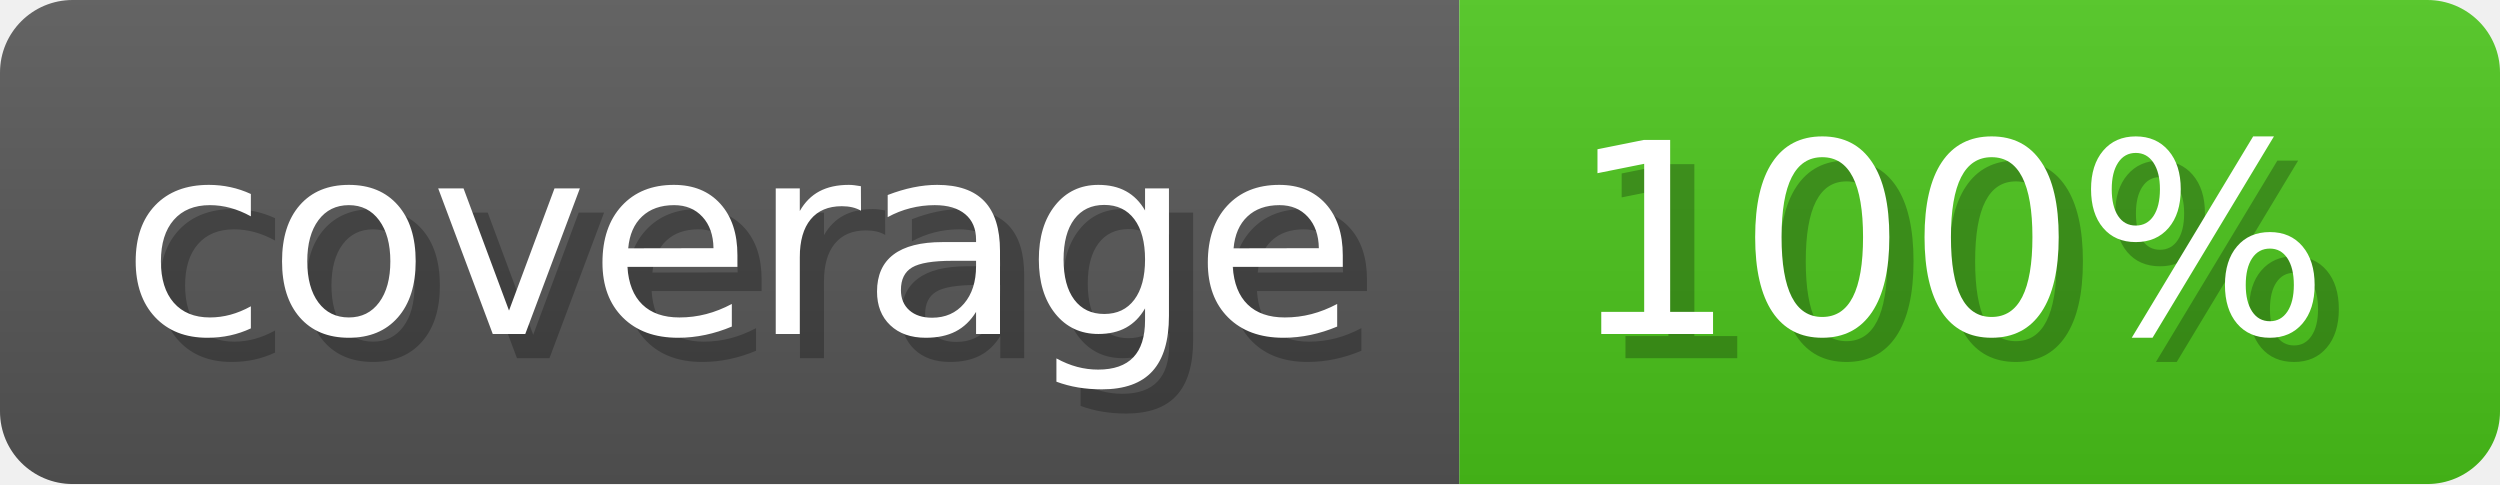
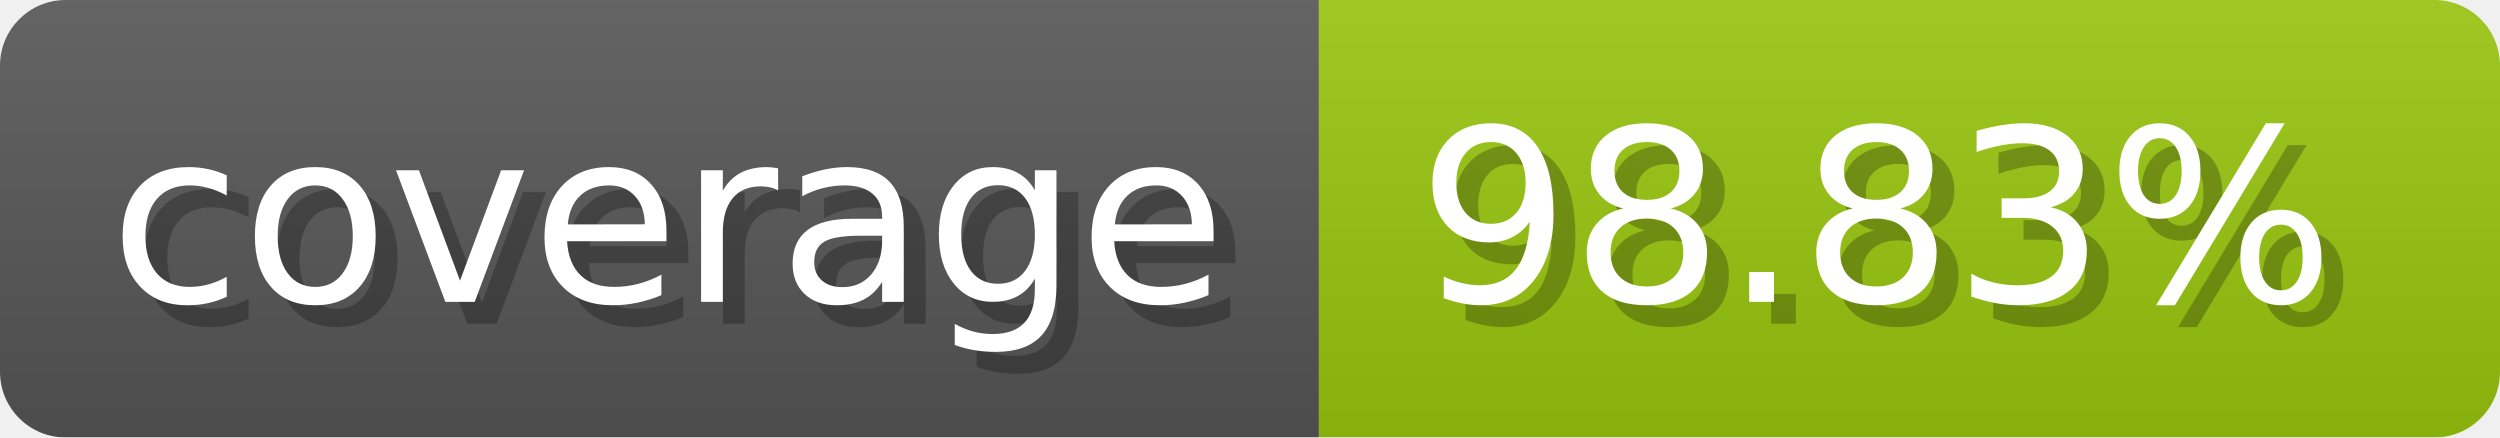
- <svg xmlns="http://www.w3.org/2000/svg" width="103.3" height="20" viewBox="0 0 1033 200" role="img" aria-label="coverage: 100%">
-   <linearGradient id="CoeXT" x2="0" y2="100%">
+ <svg xmlns="http://www.w3.org/2000/svg" width="114.3" height="20" viewBox="0 0 1143 200" role="img" aria-label="coverage: 98.83%">
+   <linearGradient id="oIBqv" x2="0" y2="100%">
    <stop offset="0" stop-opacity=".1" stop-color="#EEE" />
    <stop offset="1" stop-opacity=".1" />
  </linearGradient>
-   <mask id="tVMac">
-     <rect width="1033" height="200" rx="30" fill="#FFF" />
+   <mask id="OlqBp">
+     <rect width="1143" height="200" rx="30" fill="#FFF" />
  </mask>
-   <g mask="url(#tVMac)">
+   <g mask="url(#OlqBp)">
    <rect width="603" height="200" fill="#555" />
-     <rect width="430" height="200" fill="#49c31a" x="603" />
-     <rect width="1033" height="200" fill="url(#CoeXT)" />
+     <rect width="540" height="200" fill="#97c40f" x="603" />
+     <rect width="1143" height="200" fill="url(#oIBqv)" />
  </g>
  <g aria-hidden="true" fill="#fff" text-anchor="start" font-family="Verdana,DejaVu Sans,sans-serif" font-size="110">
    <text x="60" y="148" textLength="503" fill="#000" opacity="0.25">coverage</text>
    <text x="50" y="138" textLength="503">coverage</text>
-     <text x="658" y="148" textLength="330" fill="#000" opacity="0.25">100%</text>
-     <text x="648" y="138" textLength="330">100%</text>
+     <text x="658" y="148" textLength="440" fill="#000" opacity="0.25">98.83%</text>
+     <text x="648" y="138" textLength="440">98.83%</text>
  </g>
</svg>
